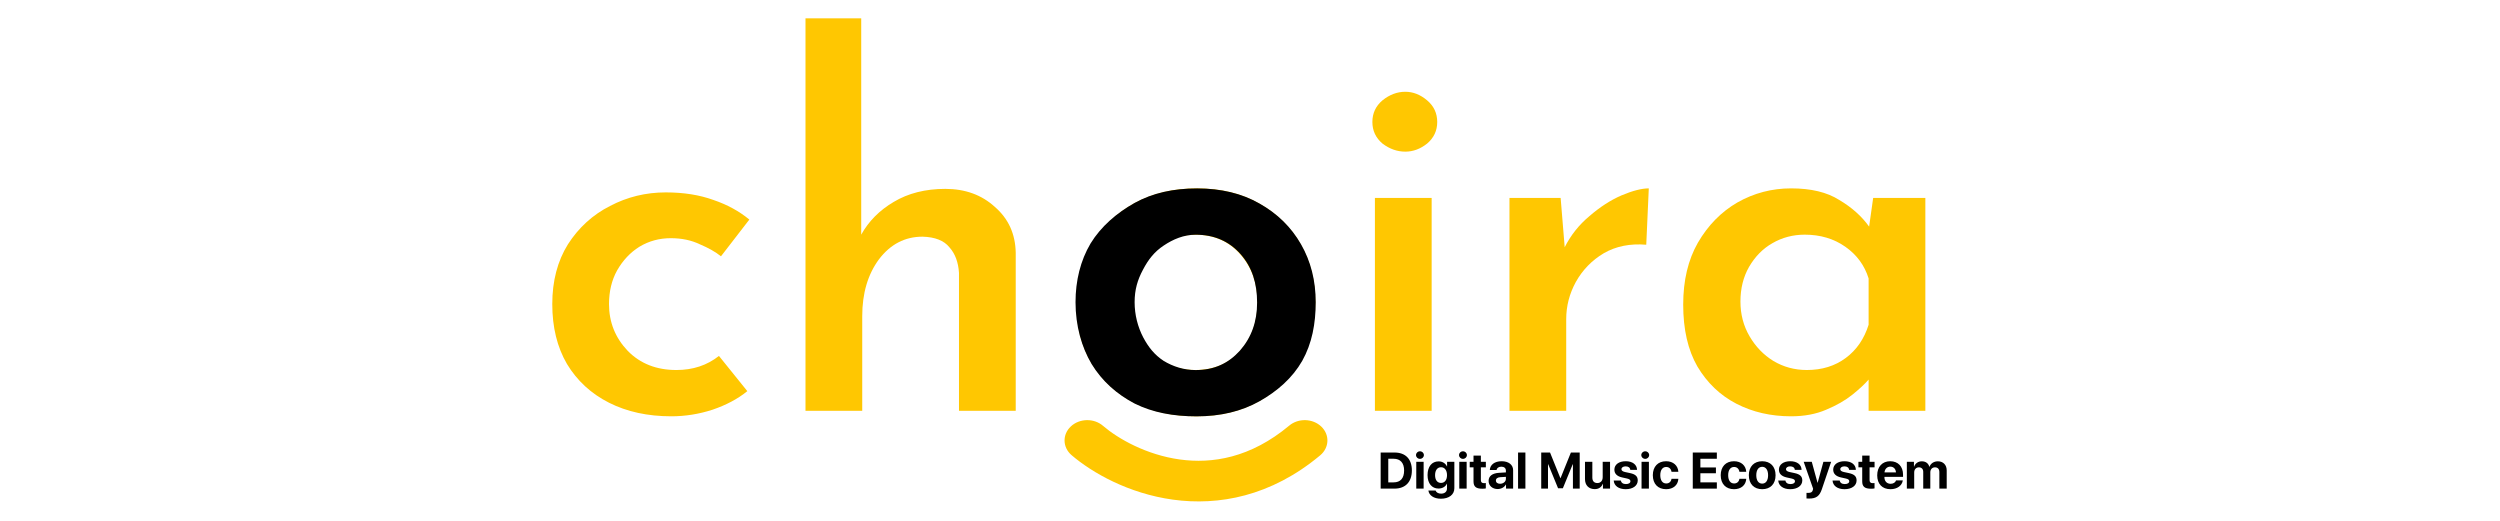
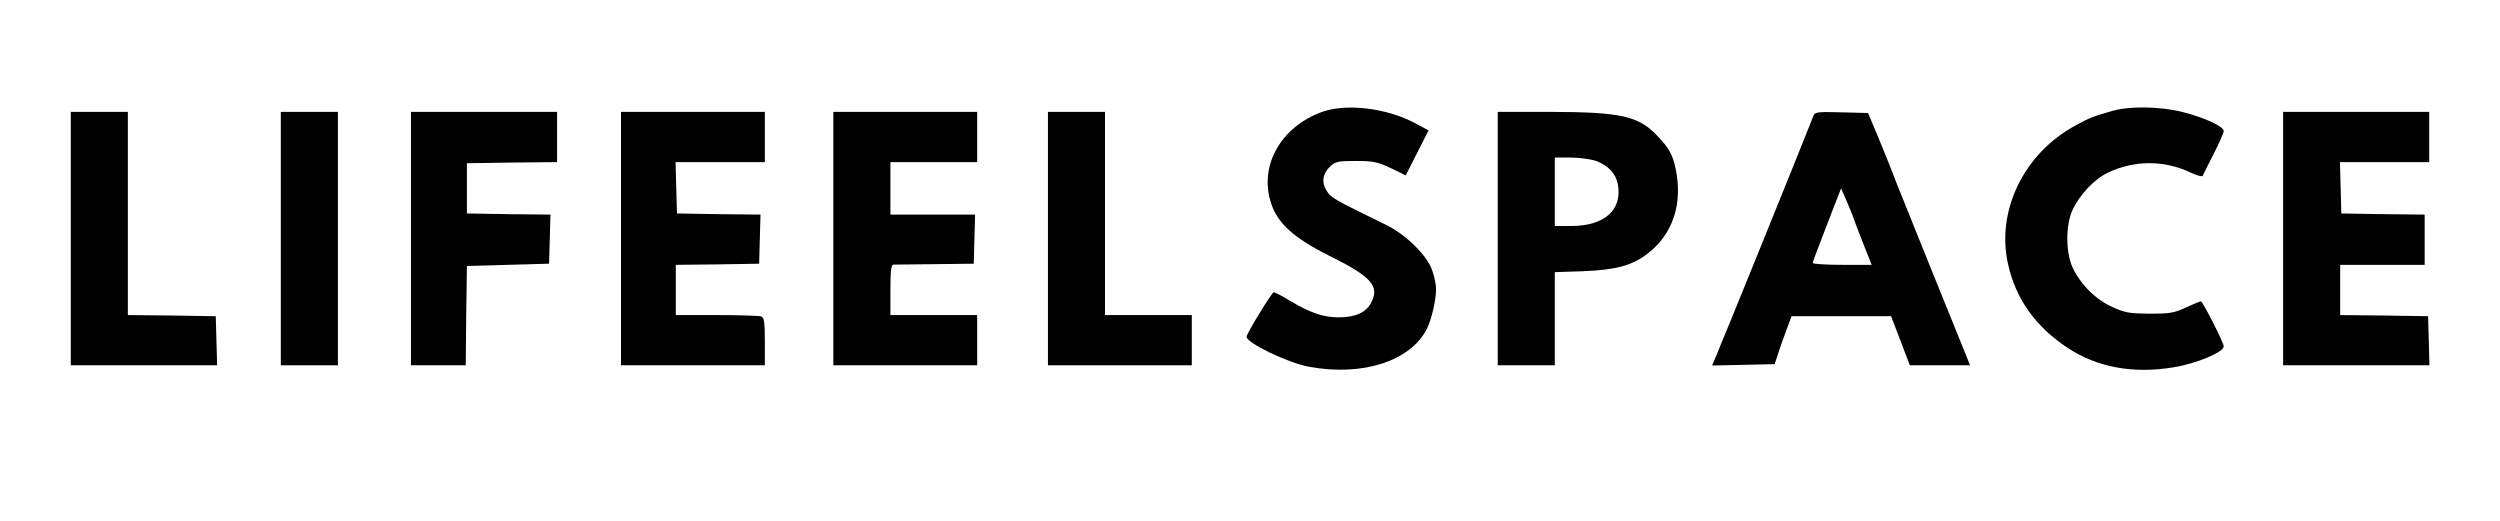
- <svg xmlns="http://www.w3.org/2000/svg" width="2458" height="512" viewBox="0 0 2458 512" fill="none">
-   <path d="M734.76 384.573C725.463 392.159 714.007 398.26 700.393 402.877C687.111 407.165 673.663 409.308 660.048 409.308C636.805 409.308 616.384 404.856 598.785 395.951C581.186 387.047 567.406 374.35 557.444 357.859C547.815 341.369 543 321.746 543 298.99C543 276.234 548.147 256.611 558.44 240.121C569.066 223.631 582.846 211.098 599.781 202.523C616.716 193.619 634.978 189.167 654.57 189.167C672.168 189.167 687.775 191.64 701.389 196.587C715.003 201.204 726.791 207.635 736.752 215.88L708.86 251.994C703.547 247.706 696.574 243.748 687.941 240.121C679.639 236.163 670.176 234.184 659.55 234.184C648.261 234.184 637.967 236.988 628.669 242.594C619.704 248.201 612.399 255.951 606.754 265.845C601.441 275.409 598.785 286.458 598.785 298.99C598.785 316.799 604.928 332.135 617.214 344.997C629.5 357.53 645.438 363.796 665.029 363.796C681.3 363.796 695.246 359.179 706.868 349.944L734.76 384.573Z" fill="#FFC701" />
-   <path d="M791.961 403.867V18H846.75V230.721C854.055 217.529 864.681 206.811 878.627 198.566C892.905 189.991 909.84 185.704 929.431 185.704C949.022 185.704 965.292 191.64 978.242 203.513C991.525 215.056 998.332 230.062 998.664 248.531V403.867H942.879V268.319C942.215 257.765 939.06 249.355 933.415 243.089C928.103 236.493 919.303 233.03 907.017 232.7C889.751 232.7 875.472 240.121 864.183 254.962C853.225 269.803 847.746 288.436 847.746 310.863V403.867H791.961Z" fill="#FFC701" />
-   <path d="M1058.1 297.011C1058.1 275.904 1063.08 256.941 1073.04 240.121C1083.34 223.301 1097.28 209.944 1114.88 200.05C1132.81 190.156 1153.4 185.209 1176.64 185.209C1200.22 185.209 1220.64 190.156 1237.91 200.05C1255.51 209.944 1269.12 223.301 1278.75 240.121C1288.38 256.941 1293.2 275.904 1293.2 297.011C1293.2 318.119 1288.38 337.247 1278.75 354.397C1269.12 371.216 1255.51 384.573 1237.91 394.467C1220.31 404.361 1199.72 409.308 1176.15 409.308C1153.24 409.308 1132.81 404.856 1114.88 395.951C1097.28 386.717 1083.34 373.69 1073.04 356.87C1063.08 340.05 1058.1 320.097 1058.1 297.011ZM1114.39 297.506C1114.39 310.038 1117.04 321.417 1122.35 331.64C1127.67 341.534 1134.81 349.45 1143.77 355.386C1153.07 360.993 1163.53 363.796 1175.15 363.796C1193.41 363.796 1208.19 357.53 1219.48 344.997C1230.77 332.135 1236.41 316.305 1236.41 297.506C1236.41 278.707 1230.77 262.877 1219.48 250.015C1208.19 237.152 1193.41 230.721 1175.15 230.721C1163.53 230.721 1153.07 233.854 1143.77 240.121C1134.81 246.057 1127.67 254.137 1122.35 264.361C1117.04 274.255 1114.39 285.303 1114.39 297.506Z" fill="#FFC701" />
-   <path d="M1351.81 194.608H1407.6V403.867H1351.81V194.608ZM1349.32 119.908C1349.32 111.334 1352.64 104.243 1359.28 98.636C1366.26 93.03 1373.73 90.226 1381.7 90.226C1389.33 90.226 1396.47 93.03 1403.11 98.636C1409.76 104.243 1413.08 111.334 1413.08 119.908C1413.08 128.483 1409.76 135.574 1403.11 141.181C1396.47 146.457 1389.33 149.096 1381.7 149.096C1373.73 149.096 1366.26 146.457 1359.28 141.181C1352.64 135.574 1349.32 128.483 1349.32 119.908Z" fill="#FFC701" />
-   <path d="M1534.42 194.608L1538.41 243.089C1544.38 231.216 1552.52 220.992 1562.81 212.417C1573.1 203.513 1583.56 196.752 1594.19 192.135C1605.15 187.517 1614.11 185.209 1621.09 185.209L1618.6 240.615C1602.66 239.296 1588.71 242.099 1576.76 249.025C1565.14 255.951 1556 265.35 1549.36 277.223C1543.05 288.766 1539.9 300.969 1539.9 313.831V403.867H1484.11V194.608H1534.42Z" fill="#FFC701" />
-   <path d="M1761.01 409.308C1741.09 409.308 1723.16 405.186 1707.22 396.941C1691.28 388.696 1678.5 376.493 1668.87 360.333C1659.57 344.173 1654.92 323.89 1654.92 299.485C1654.92 275.739 1659.74 255.456 1669.36 238.637C1679.33 221.487 1692.28 208.295 1708.21 199.061C1724.49 189.826 1742.08 185.209 1761.01 185.209C1780.6 185.209 1796.37 189.002 1808.33 196.587C1820.61 203.843 1830.41 212.582 1837.72 222.806L1841.7 194.608H1893V403.867H1837.22V373.195C1833.56 377.483 1828.25 382.43 1821.28 388.036C1814.31 393.643 1805.67 398.59 1795.38 402.877C1785.42 407.165 1773.96 409.308 1761.01 409.308ZM1776.45 363.796C1791.39 363.796 1804.18 359.838 1814.8 351.923C1825.43 344.008 1832.9 333.124 1837.22 319.273V273.76C1833.23 260.898 1825.6 250.509 1814.31 242.594C1803.02 234.679 1789.73 230.721 1774.46 230.721C1762.84 230.721 1752.21 233.525 1742.58 239.131C1733.28 244.408 1725.65 252.158 1719.67 262.382C1714.03 272.276 1711.2 283.654 1711.2 296.517C1711.2 309.049 1714.19 320.427 1720.17 330.651C1726.15 340.875 1733.95 348.955 1743.58 354.891C1753.54 360.828 1764.5 363.796 1776.45 363.796Z" fill="#FFC701" />
-   <path fill-rule="evenodd" clip-rule="evenodd" d="M1299.12 419.428C1307.52 427.497 1307.03 440.14 1298.02 447.669C1249.55 488.173 1197.97 497.435 1153.21 491.256C1109.63 485.24 1073.8 464.839 1053.56 447.494C1044.66 439.864 1044.35 427.216 1052.87 419.244C1061.39 411.272 1075.51 410.994 1084.42 418.624C1099.36 431.436 1127.13 447.222 1160.01 451.761C1191.71 456.137 1229.44 450.321 1267.58 418.45C1276.59 410.922 1290.71 411.36 1299.12 419.428Z" fill="#FFC701" />
-   <path d="M1057.46 297.091C1057.46 275.984 1062.28 256.204 1072.24 239.384C1082.54 222.564 1097.96 209.408 1115.56 199.514C1133.49 189.62 1153.81 185.257 1177.05 185.257C1200.63 185.257 1221.05 190.204 1238.32 200.098C1255.92 209.993 1269.53 223.349 1279.16 240.169C1288.79 256.989 1293.6 275.953 1293.6 297.06C1293.6 318.167 1289.98 337.648 1280.35 354.798C1270.72 371.618 1255.92 384.622 1238.32 394.516C1220.72 404.41 1200.13 409.357 1176.56 409.357C1153.64 409.357 1133.49 405.671 1115.56 396.766C1097.96 387.532 1083.59 374.765 1073.3 357.945C1063.34 341.126 1057.46 320.177 1057.46 297.091ZM1115.56 297.091C1115.56 309.623 1118.69 321.491 1124.01 331.715C1129.32 341.609 1135.11 348.861 1144.08 354.798C1153.38 360.404 1163.94 363.844 1175.56 363.844C1193.82 363.844 1207.79 357.27 1219.08 344.738C1230.37 331.876 1235.98 316.322 1235.98 297.523C1235.98 278.725 1231.18 262.926 1219.89 250.063C1208.6 237.201 1193.82 230.77 1175.56 230.77C1163.94 230.77 1153.38 235.216 1144.08 241.483C1135.11 247.419 1129.03 255.08 1123.71 265.304C1118.4 275.198 1115.56 284.888 1115.56 297.091Z" fill="black" />
-   <path d="M1357.47 444.926V480.41H1371.11C1381.83 480.41 1388.15 473.795 1388.15 462.533C1388.15 451.27 1381.83 444.926 1371.11 444.926H1357.47ZM1364.95 451.049H1370.22C1376.81 451.049 1380.52 455.131 1380.52 462.557C1380.52 470.23 1376.91 474.263 1370.22 474.263H1364.95V451.049Z" fill="black" />
-   <path d="M1392.48 480.41H1399.71V454.049H1392.48V480.41ZM1396.09 451.147C1398.27 451.147 1399.96 449.5 1399.96 447.434C1399.96 445.344 1398.27 443.721 1396.09 443.721C1393.92 443.721 1392.23 445.344 1392.23 447.434C1392.23 449.5 1393.92 451.147 1396.09 451.147Z" fill="black" />
-   <path d="M1416.79 474.804C1413.2 474.804 1410.97 472 1410.97 467.181C1410.97 462.385 1413.23 459.385 1416.79 459.385C1420.41 459.385 1422.71 462.434 1422.71 467.181C1422.71 471.951 1420.41 474.804 1416.79 474.804ZM1416.67 490.345C1424.62 490.345 1429.92 486.337 1429.92 480.042V454.049H1422.78V458.647H1422.66C1421.27 455.623 1418.28 453.631 1414.47 453.631C1407.73 453.631 1403.57 458.77 1403.57 467.131C1403.57 475.369 1407.86 480.337 1414.34 480.337C1418.18 480.337 1421.3 478.419 1422.54 475.615H1422.69V480.238C1422.69 483.288 1420.61 485.353 1416.87 485.353C1414.12 485.353 1412.04 484.099 1411.47 482.279H1404.39C1404.96 486.976 1409.69 490.345 1416.67 490.345Z" fill="black" />
-   <path d="M1434.77 480.41H1442V454.049H1434.77V480.41ZM1438.38 451.147C1440.56 451.147 1442.25 449.5 1442.25 447.434C1442.25 445.344 1440.56 443.721 1438.38 443.721C1436.2 443.721 1434.52 445.344 1434.52 447.434C1434.52 449.5 1436.2 451.147 1438.38 451.147Z" fill="black" />
-   <path d="M1448.76 447.975V454.049H1445.02V459.459H1448.76V473.304C1448.76 478.443 1451.18 480.509 1457.42 480.509C1458.88 480.509 1460.12 480.386 1460.86 480.214V474.927C1460.42 475 1459.75 475.05 1459.11 475.05C1456.98 475.05 1455.99 474.091 1455.99 472.074V459.459H1460.89V454.049H1455.99V447.975H1448.76Z" fill="black" />
-   <path d="M1474.85 475.64C1472.4 475.64 1470.77 474.41 1470.77 472.443C1470.77 470.574 1472.3 469.369 1475 469.172L1480.6 468.828V470.746C1480.6 473.599 1478 475.64 1474.85 475.64ZM1472.48 480.828C1475.79 480.828 1479.09 479.181 1480.57 476.378H1480.72V480.41H1487.7V462.287C1487.7 456.975 1483.27 453.483 1476.46 453.483C1469.43 453.483 1465.05 457 1464.78 462.115H1471.39C1471.73 460.172 1473.44 458.844 1476.14 458.844C1478.86 458.844 1480.6 460.27 1480.6 462.73V464.475L1473.91 464.869C1467.3 465.262 1463.59 468.041 1463.59 472.836C1463.59 477.582 1467.42 480.828 1472.48 480.828Z" fill="black" />
-   <path d="M1492.56 480.41H1499.78V444.926H1492.56V480.41Z" fill="black" />
-   <path d="M1553.16 480.41V444.926H1544.5L1534.35 470.082H1534.15L1524 444.926H1515.33V480.41H1521.99V456.459H1522.19L1531.9 480.066H1536.6L1546.31 456.459H1546.5V480.41H1553.16Z" fill="black" />
-   <path d="M1583 454.049H1575.77V469.148C1575.77 472.64 1573.76 474.927 1570.55 474.927C1567.35 474.927 1565.59 473.058 1565.59 469.541V454.049H1558.36V471.041C1558.36 477.189 1562.18 480.902 1567.92 480.902C1571.93 480.902 1574.56 478.984 1575.87 475.664H1576.02V480.41H1583V454.049Z" fill="black" />
-   <path d="M1587.26 461.795C1587.26 465.68 1589.83 468.287 1594.86 469.418L1599.76 470.5C1602.14 471.066 1603.03 471.804 1603.03 473.132C1603.03 474.853 1601.37 475.935 1598.62 475.935C1595.75 475.935 1593.99 474.656 1593.65 472.443H1586.59C1586.99 477.582 1591.34 480.976 1598.42 480.976C1605.43 480.976 1610.23 477.558 1610.23 472.369C1610.23 468.435 1608.08 466.344 1602.76 465.164L1597.68 464.082C1595.35 463.541 1594.21 462.656 1594.21 461.352C1594.21 459.656 1595.85 458.524 1598.35 458.524C1601.02 458.524 1602.73 459.828 1602.88 461.943H1609.54C1609.44 456.828 1605.11 453.483 1598.45 453.483C1591.64 453.483 1587.26 456.779 1587.26 461.795Z" fill="black" />
-   <path d="M1613.97 480.41H1621.2V454.049H1613.97V480.41ZM1617.59 451.147C1619.77 451.147 1621.45 449.5 1621.45 447.434C1621.45 445.344 1619.77 443.721 1617.59 443.721C1615.41 443.721 1613.72 445.344 1613.72 447.434C1613.72 449.5 1615.41 451.147 1617.59 451.147Z" fill="black" />
-   <path d="M1650.15 463.861C1649.82 457.885 1645.27 453.483 1638.09 453.483C1630.14 453.483 1625.06 458.746 1625.06 467.205C1625.06 475.812 1630.14 480.976 1638.14 480.976C1645.12 480.976 1649.8 476.968 1650.17 470.746H1643.44C1642.99 473.623 1641.11 475.345 1638.21 475.345C1634.62 475.345 1632.39 472.394 1632.39 467.205C1632.39 462.115 1634.62 459.115 1638.19 459.115C1641.16 459.115 1643.01 461.082 1643.44 463.861H1650.15Z" fill="black" />
-   <path d="M1688 474.263H1671.81V465.312H1687.09V459.606H1671.81V451.049H1688V444.926H1664.33V480.41H1688V474.263Z" fill="black" />
-   <path d="M1716.89 463.861C1716.57 457.885 1712.02 453.483 1704.84 453.483C1696.89 453.483 1691.81 458.746 1691.81 467.205C1691.81 475.812 1696.89 480.976 1704.89 480.976C1711.87 480.976 1716.55 476.968 1716.92 470.746H1710.19C1709.74 473.623 1707.86 475.345 1704.96 475.345C1701.37 475.345 1699.14 472.394 1699.14 467.205C1699.14 462.115 1701.37 459.115 1704.94 459.115C1707.91 459.115 1709.76 461.082 1710.19 463.861H1716.89Z" fill="black" />
-   <path d="M1732.59 480.976C1740.61 480.976 1745.74 475.886 1745.74 467.205C1745.74 458.647 1740.54 453.483 1732.59 453.483C1724.64 453.483 1719.45 458.672 1719.45 467.205C1719.45 475.861 1724.57 480.976 1732.59 480.976ZM1732.59 475.492C1729.03 475.492 1726.77 472.517 1726.77 467.23C1726.77 461.992 1729.08 458.967 1732.59 458.967C1736.11 458.967 1738.39 461.992 1738.39 467.23C1738.39 472.517 1736.13 475.492 1732.59 475.492Z" fill="black" />
-   <path d="M1749.03 461.795C1749.03 465.68 1751.61 468.287 1756.63 469.418L1761.54 470.5C1763.91 471.066 1764.8 471.804 1764.8 473.132C1764.8 474.853 1763.14 475.935 1760.4 475.935C1757.52 475.935 1755.77 474.656 1755.42 472.443H1748.36C1748.76 477.582 1753.12 480.976 1760.2 480.976C1767.2 480.976 1772.01 477.558 1772.01 472.369C1772.01 468.435 1769.85 466.344 1764.53 465.164L1759.46 464.082C1757.13 463.541 1755.99 462.656 1755.99 461.352C1755.99 459.656 1757.62 458.524 1760.12 458.524C1762.8 458.524 1764.51 459.828 1764.65 461.943H1771.31C1771.22 456.828 1766.88 453.483 1760.22 453.483C1753.41 453.483 1749.03 456.779 1749.03 461.795Z" fill="black" />
-   <path d="M1778.87 490.173C1785.65 490.173 1788.97 487.763 1791.25 481.001L1800.38 454.049H1792.76L1787.11 474.656H1786.99L1781.34 454.049H1773.39L1782.63 480.435C1782.68 480.533 1782.41 481.591 1782.41 481.689C1781.91 483.779 1780.6 484.615 1777.95 484.615C1777.68 484.615 1776.37 484.615 1776.14 484.566V490.099C1776.37 490.148 1778.62 490.173 1778.87 490.173Z" fill="black" />
-   <path d="M1802.41 461.795C1802.41 465.68 1804.99 468.287 1810.01 469.418L1814.92 470.5C1817.29 471.066 1818.18 471.804 1818.18 473.132C1818.18 474.853 1816.52 475.935 1813.78 475.935C1810.9 475.935 1809.15 474.656 1808.8 472.443H1801.74C1802.14 477.582 1806.5 480.976 1813.58 480.976C1820.58 480.976 1825.39 477.558 1825.39 472.369C1825.39 468.435 1823.23 466.344 1817.91 465.164L1812.84 464.082C1810.51 463.541 1809.37 462.656 1809.37 461.352C1809.37 459.656 1811 458.524 1813.5 458.524C1816.18 458.524 1817.89 459.828 1818.03 461.943H1824.69C1824.6 456.828 1820.26 453.483 1813.6 453.483C1806.79 453.483 1802.41 456.779 1802.41 461.795Z" fill="black" />
-   <path d="M1830.93 447.975V454.049H1827.2V459.459H1830.93V473.304C1830.93 478.443 1833.36 480.509 1839.6 480.509C1841.06 480.509 1842.3 480.386 1843.04 480.214V474.927C1842.6 475 1841.93 475.05 1841.28 475.05C1839.15 475.05 1838.16 474.091 1838.16 472.074V459.459H1843.07V454.049H1838.16V447.975H1830.93Z" fill="black" />
-   <path d="M1858.54 458.795C1861.76 458.795 1863.96 461.107 1864.11 464.475H1852.85C1853.09 461.18 1855.37 458.795 1858.54 458.795ZM1864.21 472.345C1863.54 474.361 1861.51 475.664 1858.86 475.664C1855.17 475.664 1852.77 473.082 1852.77 469.32V468.877H1871.07V466.689C1871.07 458.672 1866.19 453.483 1858.47 453.483C1850.62 453.483 1845.67 458.943 1845.67 467.353C1845.67 475.787 1850.57 480.976 1858.74 480.976C1865.3 480.976 1870.05 477.509 1870.85 472.345H1864.21Z" fill="black" />
-   <path d="M1874.81 480.41H1882.04V464.5C1882.04 461.549 1883.89 459.484 1886.64 459.484C1889.32 459.484 1890.92 461.156 1890.92 463.984V480.41H1897.88V464.402C1897.88 461.475 1899.69 459.484 1902.44 459.484C1905.24 459.484 1906.77 461.156 1906.77 464.205V480.41H1914V462.41C1914 457.098 1910.51 453.557 1905.31 453.557C1901.42 453.557 1898.25 455.647 1897.06 458.967H1896.92C1896.03 455.524 1893.35 453.557 1889.51 453.557C1885.9 453.557 1883.05 455.647 1881.94 458.82H1881.79V454.049H1874.81V480.41Z" fill="black" />
+ <svg xmlns="http://www.w3.org/2000/svg" version="1.0" width="1095pt" height="228pt" viewBox="0 0 1095 228" preserveAspectRatio="xMidYMid meet">
+   <g transform="translate(0,228) scale(0.1,-0.1)" fill="#000000" stroke="none">
+     <path d="M5791 1790 c-180 -65 -276 -234 -225 -396 28 -91 99 -156 258 -235 185 -92 220 -133 181 -206 -23 -43 -70 -63 -143 -63 -66 0 -123 20 -211 72 -34 21 -67 38 -72 38 -8 0 -119 -181 -119 -195 0 -27 180 -114 272 -131 233 -44 445 23 518 166 20 40 40 126 40 174 0 18 -7 55 -17 82 -22 65 -116 158 -204 200 -227 111 -240 118 -258 148 -24 38 -18 76 16 108 22 20 34 23 111 23 77 0 95 -4 153 -31 l66 -32 50 98 50 99 -58 31 c-125 67 -301 88 -408 50z" />
+     <path d="M9255 1795 c-87 -25 -99 -29 -165 -65 -225 -122 -347 -372 -295 -606 34 -154 121 -276 265 -370 127 -83 284 -112 459 -83 100 16 221 66 221 92 0 16 -92 197 -100 197 -4 0 -34 -12 -66 -27 -52 -24 -71 -27 -159 -27 -88 1 -108 4 -162 29 -73 32 -139 98 -174 171 -32 68 -32 189 -1 255 32 68 96 135 155 163 117 55 247 55 362 0 28 -13 51 -19 53 -14 2 5 23 48 48 96 24 47 44 93 44 100 0 20 -84 59 -179 83 -99 25 -230 27 -306 6z" />
+     <path d="M310 1235 l0 -555 320 0 321 0 -3 108 -3 107 -192 3 -193 2 0 445 0 445 -125 0 -125 0 0 -555z" />
+     <path d="M1230 1235 l0 -555 125 0 125 0 0 555 0 555 -125 0 -125 0 0 -555z" />
+     <path d="M1800 1235 l0 -555 120 0 120 0 2 218 3 217 180 5 180 5 3 107 3 108 -183 2 -183 3 0 110 0 110 198 3 197 2 0 110 0 110 -320 0 -320 0 0 -555z" />
+     <path d="M2720 1235 l0 -555 315 0 315 0 0 104 c0 85 -3 105 -16 110 -9 3 -96 6 -195 6 l-179 0 0 110 0 110 183 2 182 3 3 107 3 108 -183 2 -183 3 -3 113 -3 112 196 0 195 0 0 110 0 110 -315 0 -315 0 0 -555z" />
+     <path d="M3650 1235 l0 -555 315 0 315 0 0 110 0 110 -190 0 -190 0 0 110 c0 81 3 110 13 111 6 0 89 1 182 2 l170 2 3 108 3 107 -186 0 -185 0 0 115 0 115 190 0 190 0 0 110 0 110 -315 0 -315 0 0 -555z" />
+     <path d="M4590 1235 l0 -555 315 0 315 0 0 110 0 110 -190 0 -190 0 0 445 0 445 -125 0 -125 0 0 -555z" />
+     <path d="M6560 1235 l0 -555 125 0 125 0 0 204 0 204 123 4 c145 6 213 24 282 76 112 85 157 220 124 374 -13 61 -28 88 -78 141 -83 89 -159 106 -468 107 l-233 0 0 -555z m431 340 c52 -19 86 -55 95 -101 21 -113 -57 -183 -203 -184 l-73 0 0 150 0 150 69 0 c38 0 88 -7 112 -15z" />
+     <path d="M7941 1768 c-65 -165 -382 -947 -426 -1051 l-16 -38 137 3 137 3 13 40 c7 22 23 69 37 105 l24 65 218 0 218 0 41 -107 41 -108 132 0 132 0 -23 57 c-13 32 -81 200 -151 373 -70 173 -136 338 -147 365 -11 28 -26 66 -33 85 -8 19 -31 78 -53 130 l-40 95 -116 3 c-113 3 -117 2 -125 -20z m179 -448 c5 -14 24 -64 43 -112 l35 -88 -129 0 c-71 0 -129 4 -129 8 0 5 11 35 24 68 12 32 40 104 61 159 l39 100 24 -55 c13 -30 28 -66 32 -80z" />
+     <path d="M10000 1235 l0 -555 320 0 321 0 -3 108 -3 107 -192 3 -193 2 0 110 0 110 185 0 185 0 0 110 0 110 -182 2 -183 3 -3 113 -3 112 196 0 195 0 0 110 0 110 -320 0 -320 0 0 -555z" />
+   </g>
</svg>
